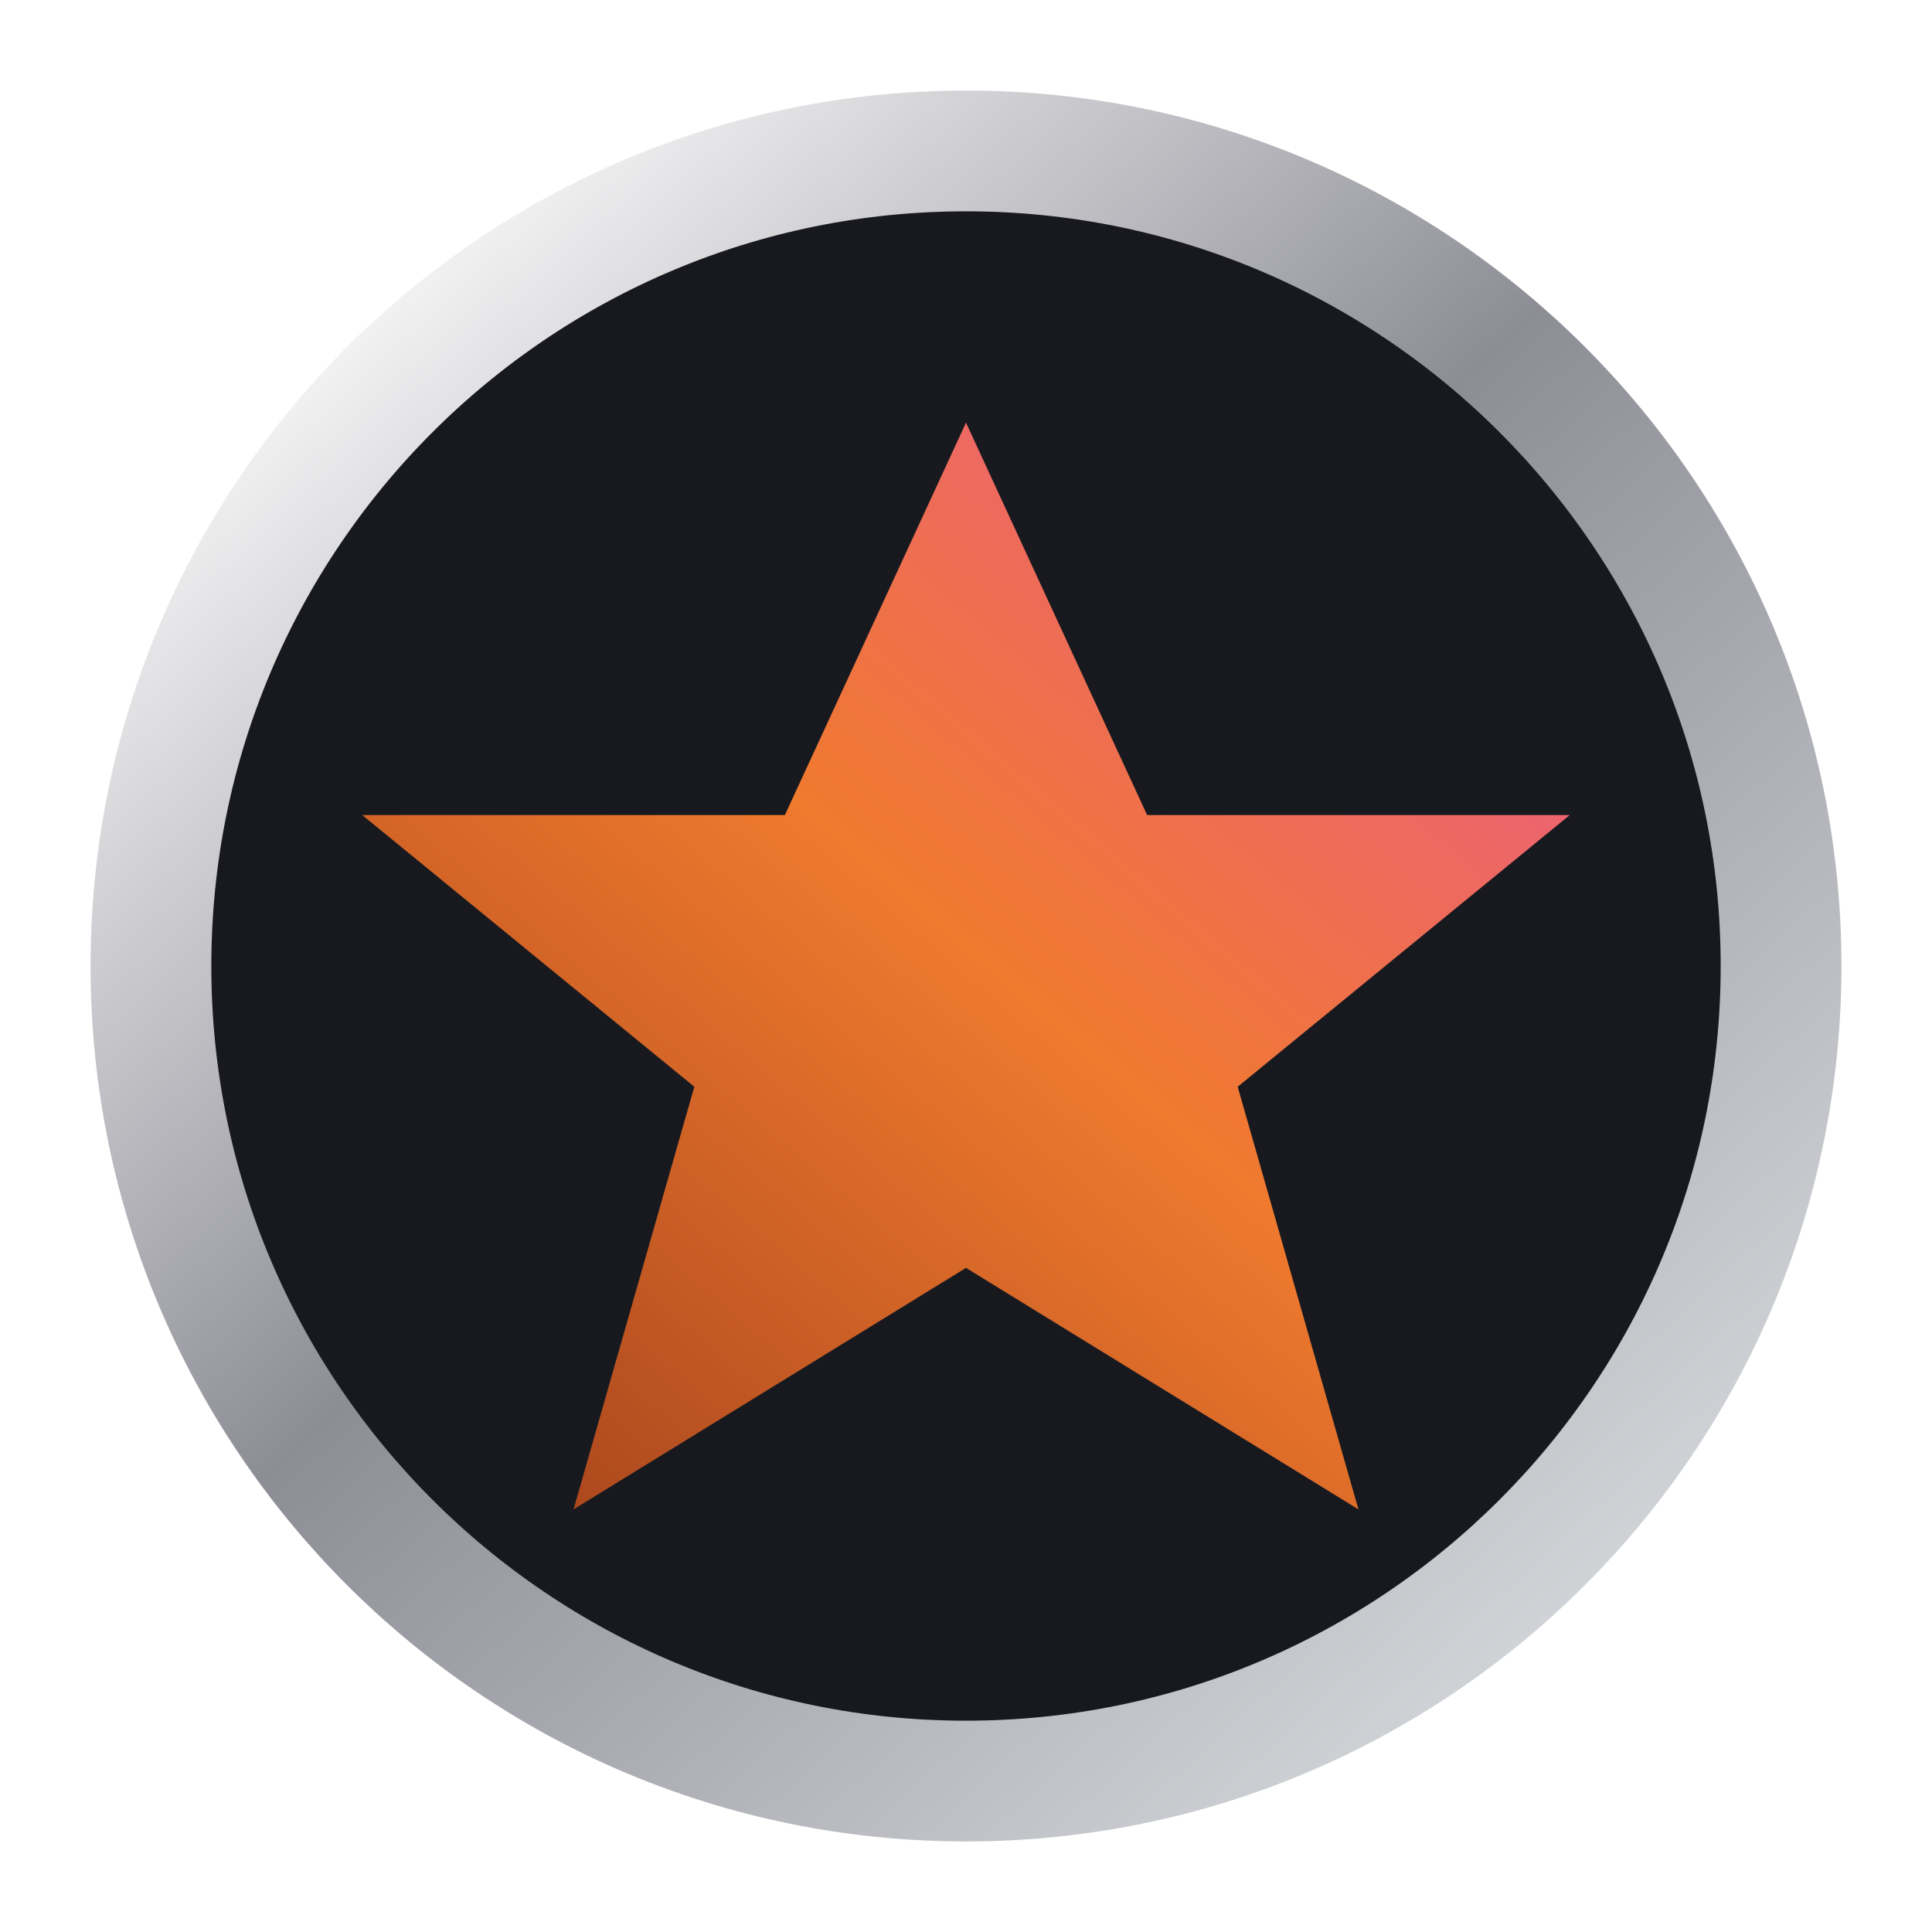
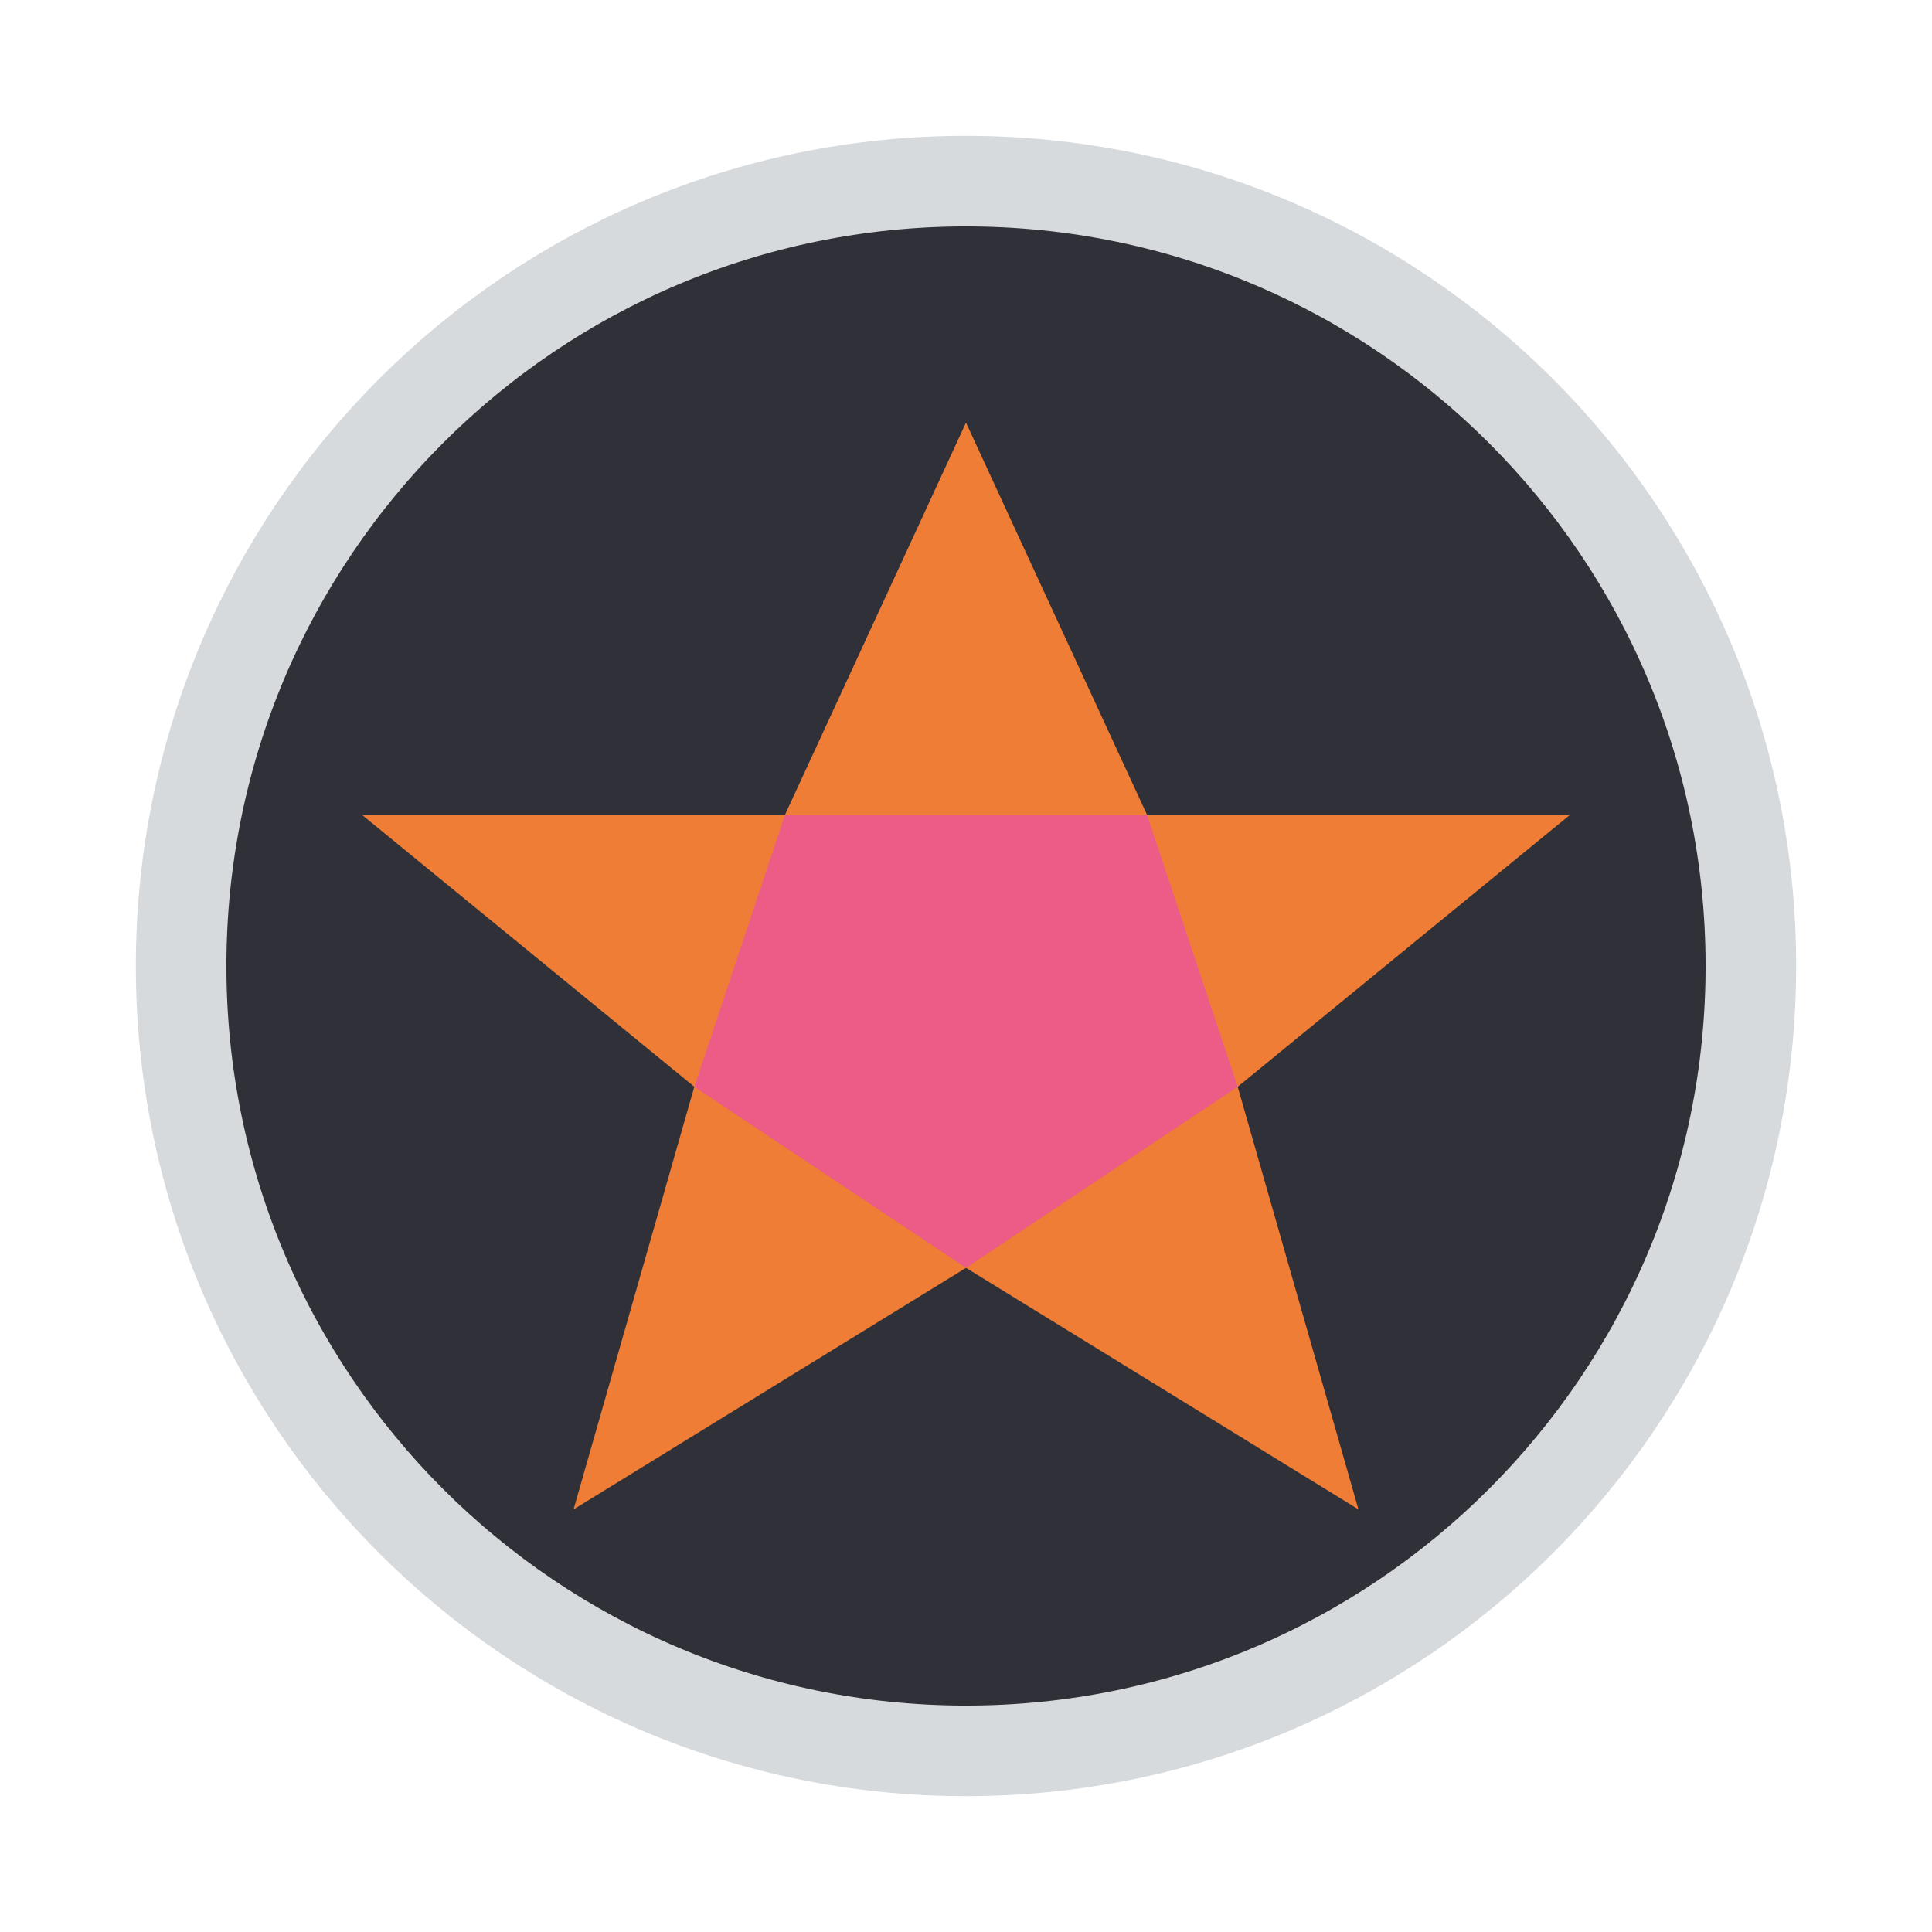
<svg xmlns="http://www.w3.org/2000/svg" width="64" height="64" viewBox="0 0 64 64">
-   <defs>
-     <linearGradient id="rim" x1="10" y1="8" x2="54" y2="56" gradientUnits="userSpaceOnUse">
-       <stop stop-color="#ffffff" />
-       <stop offset="0.45" stop-color="#8d8d96" />
-       <stop offset="1" stop-color="#d7dadd" />
-     </linearGradient>
-     <linearGradient id="mark" x1="17" y1="50" x2="47" y2="15" gradientUnits="userSpaceOnUse">
-       <stop stop-color="#a9461d" />
-       <stop offset="0.52" stop-color="#f07a2e" />
-       <stop offset="1" stop-color="#ec5c86" />
-     </linearGradient>
-   </defs>
-   <circle cx="32" cy="32" r="27" fill="#18191f" stroke="url(#rim)" stroke-width="4" />
-   <path d="M32 14 38 27h14L41 36l4 14-13-8-13 8 4-14-11-9h14z" fill="url(#mark)" />
+   <circle cx="32" cy="32" r="26" fill="#303138" stroke="#d7dadd" stroke-width="3" />
+   <path d="M32 14 38 27h14L41 36l4 14-13-8-13 8 4-14-11-9h14z" fill="#ef7d35" />
+   <path d="M26 27h12l3 9-9 6-9-6z" fill="#ec5c86" />
</svg>
